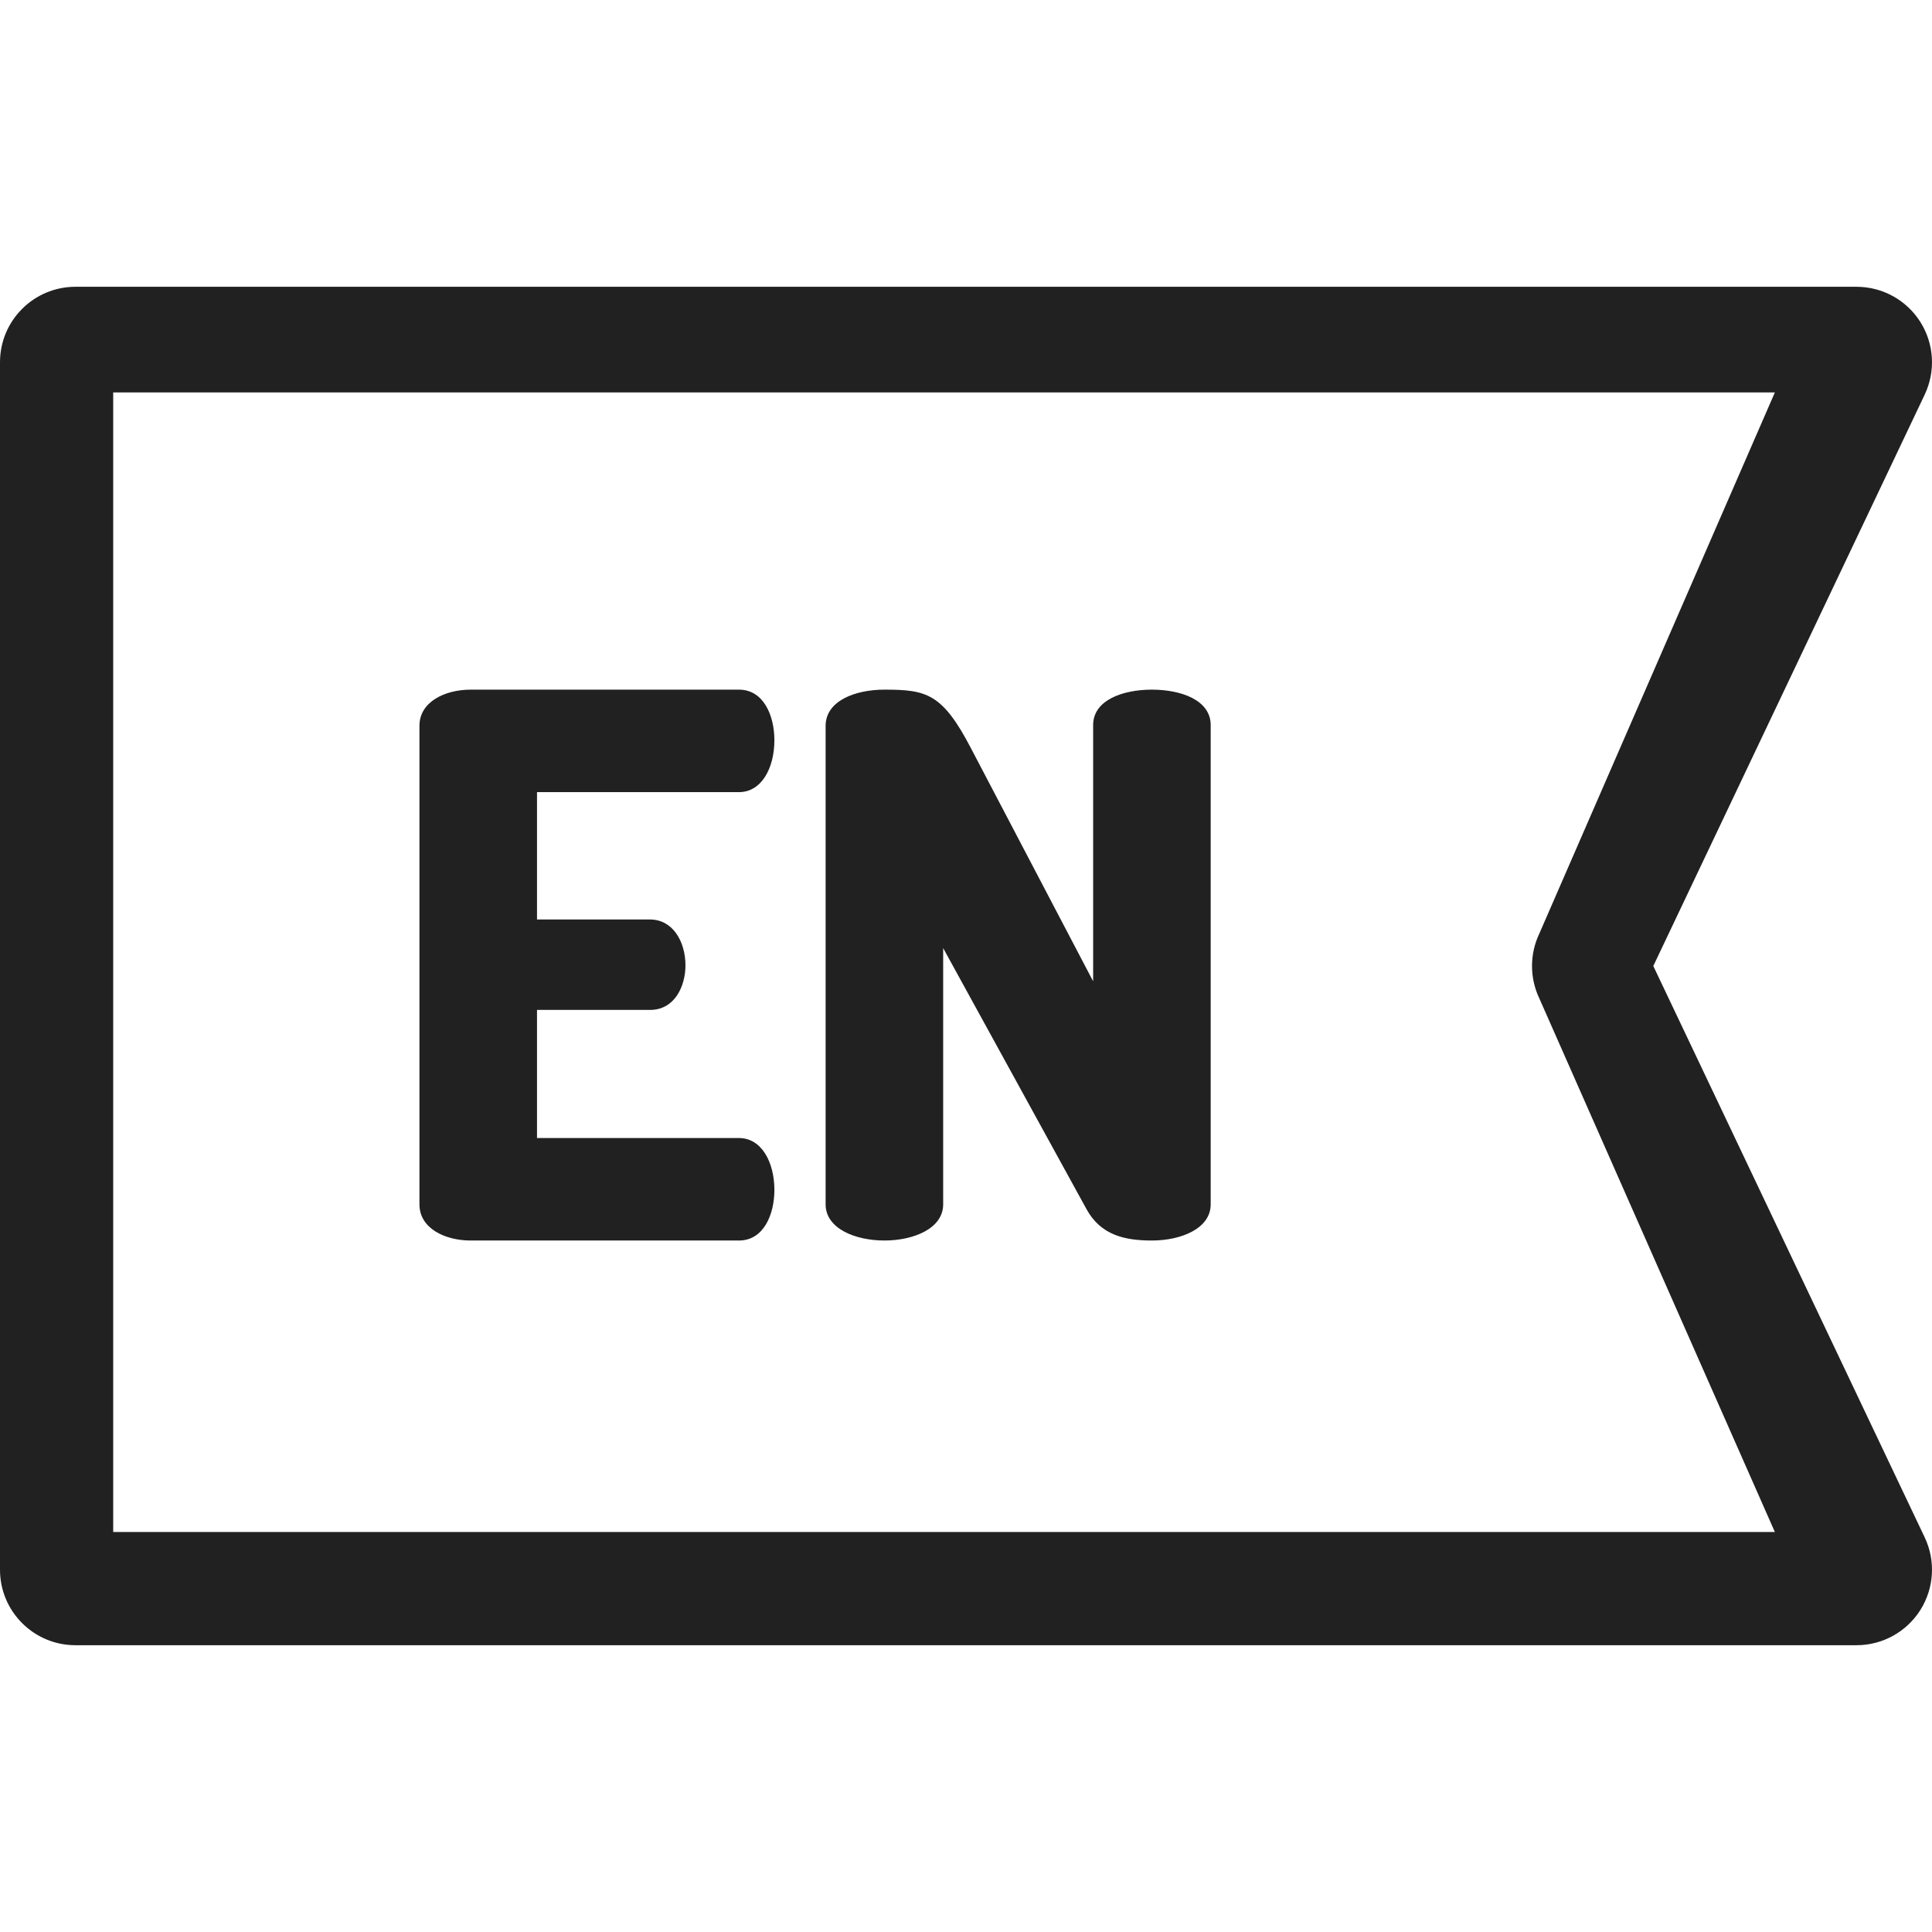
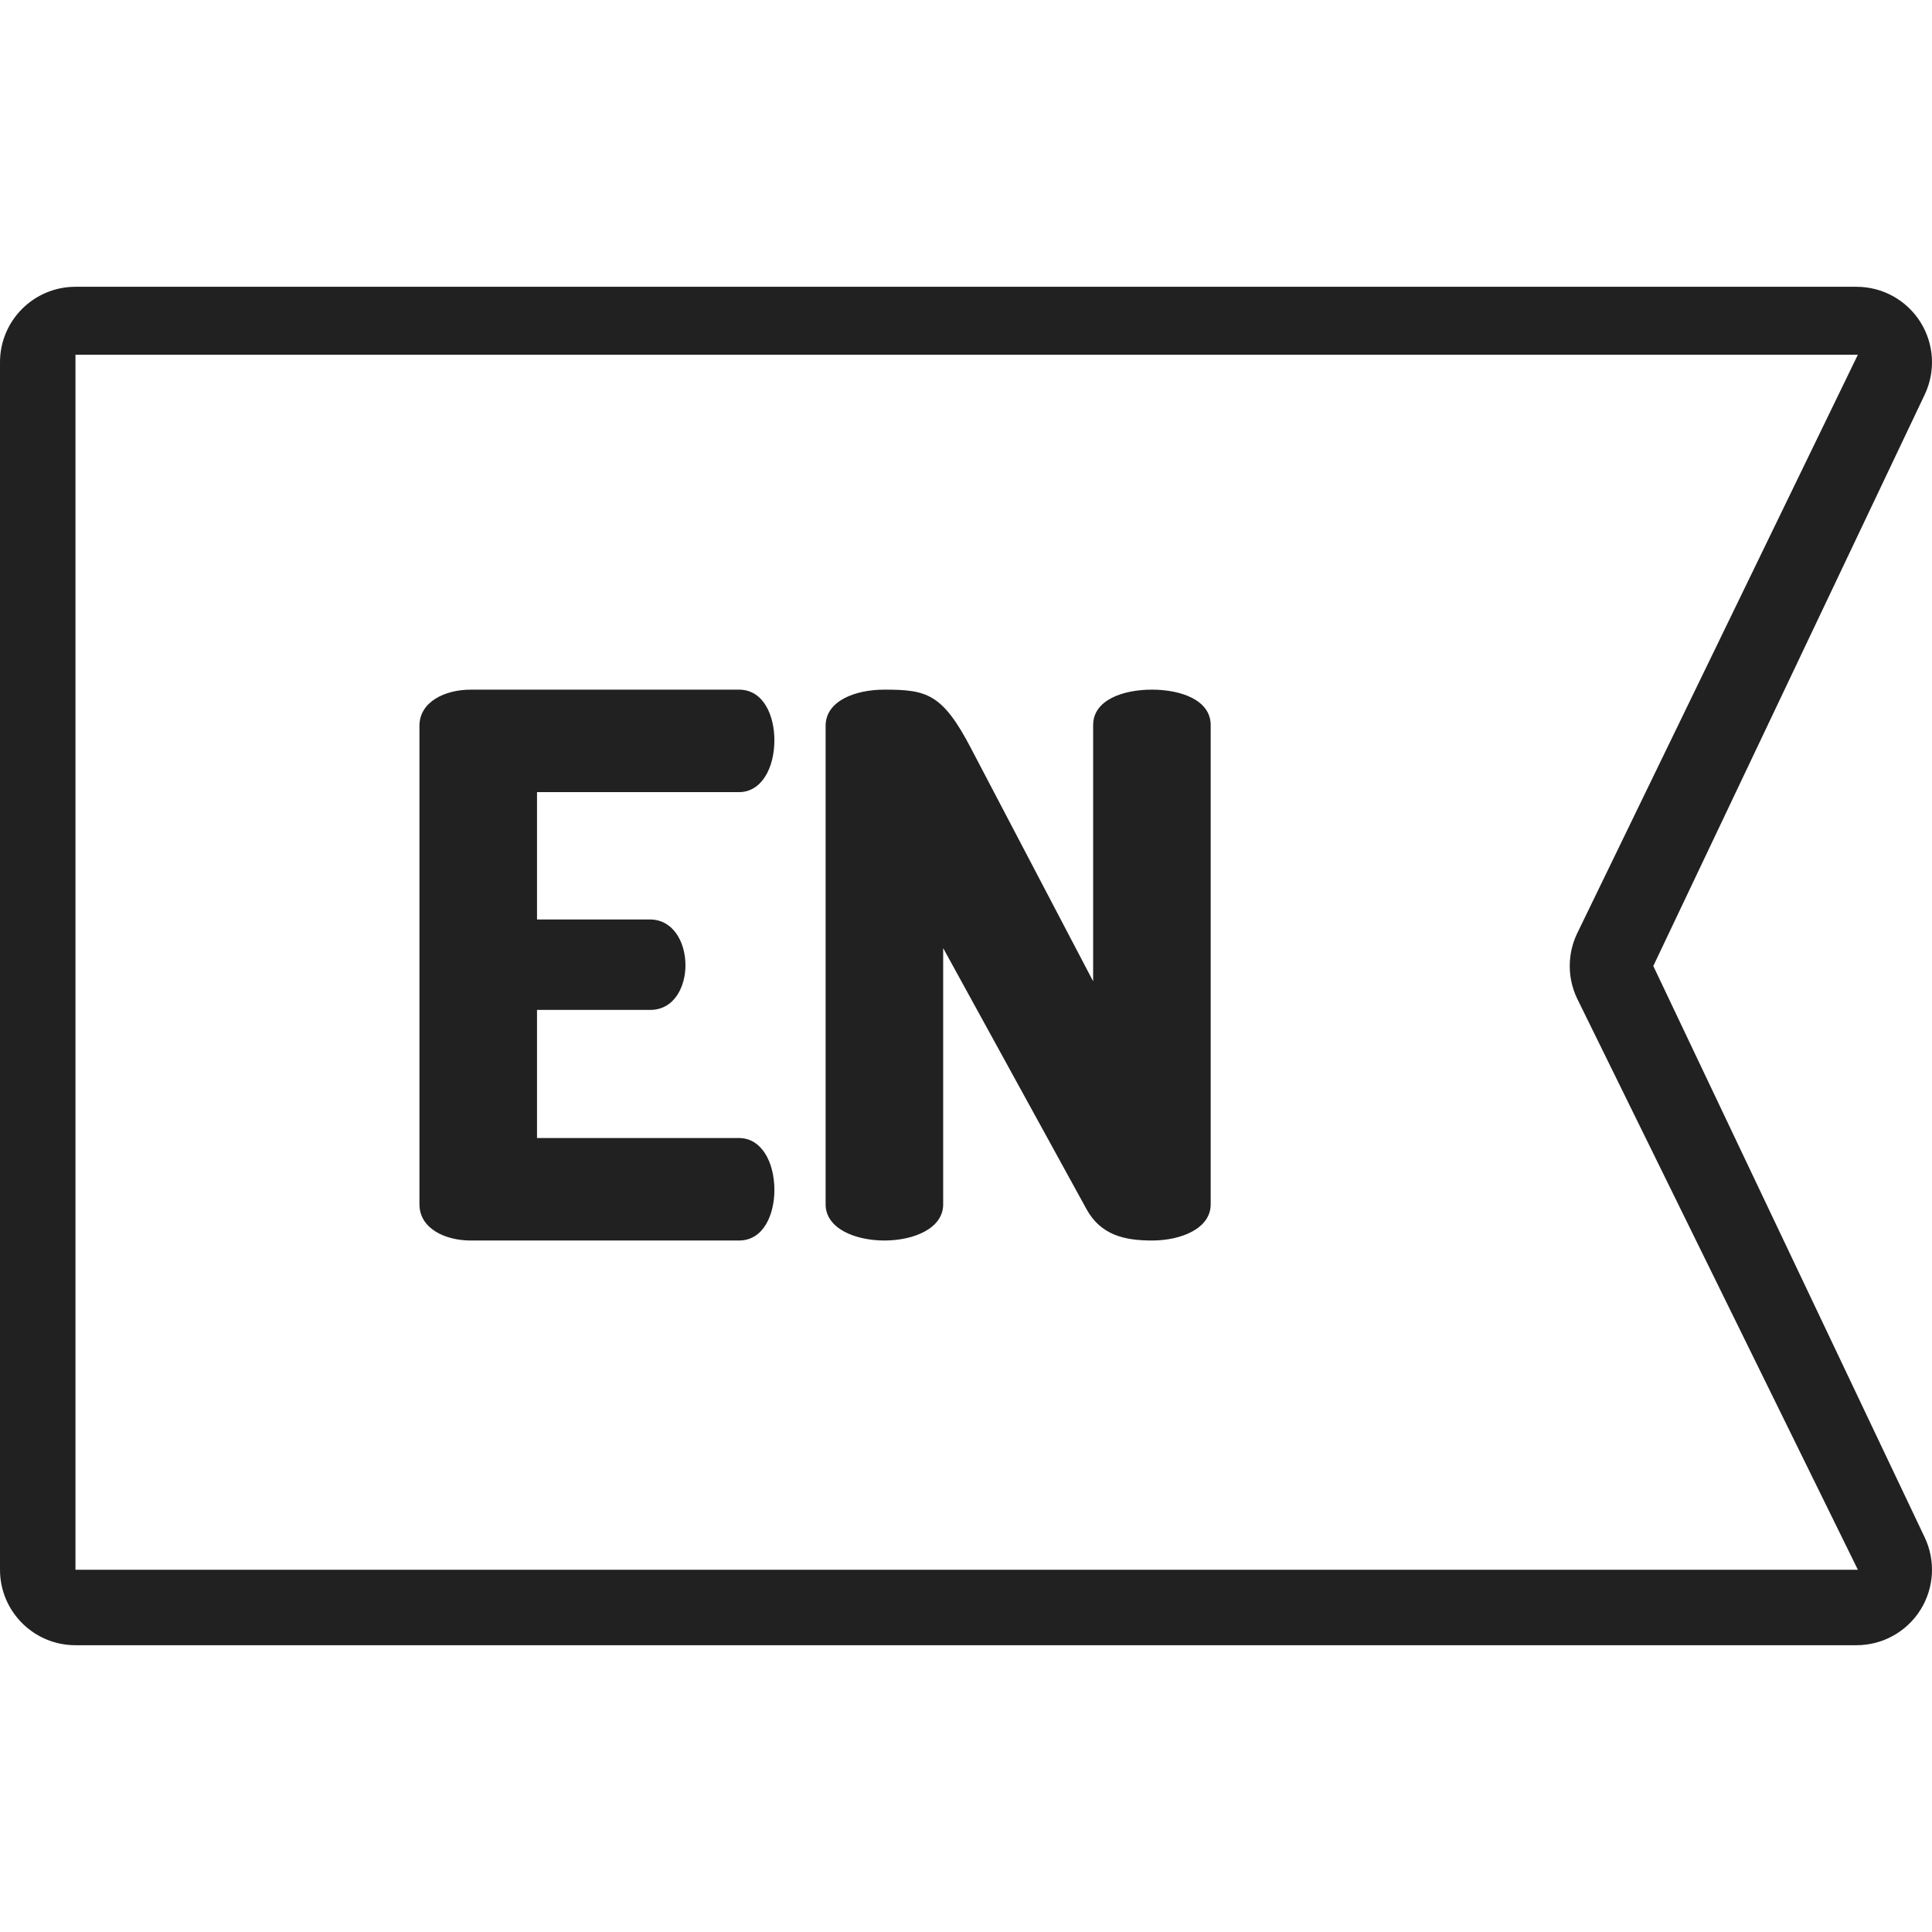
<svg xmlns="http://www.w3.org/2000/svg" version="1.1" id="Capa_1" x="0px" y="0px" viewBox="0 0 512.001 512.001" style="enable-background:new 0 0 512.001 512.001;" xml:space="preserve">
  <defs id="defs47" />
  <g id="g12" style="fill:#212121;fill-opacity:1">
    <g id="g10" style="fill:#212121;fill-opacity:1">
      <g id="g8" style="fill:#212121;fill-opacity:1">
        <path d="M305.271,182.764c-7.789,0-15.578,2.797-15.578,9.387v67.9l-32.352-61.709c-7.59-14.579-11.783-15.578-22.967-15.578     c-7.789,0-15.577,2.996-15.577,9.586v126.813c0,6.391,7.788,9.586,15.577,9.586s15.577-3.195,15.577-9.586v-67.9l37.944,69.099     c3.795,6.99,10.186,8.388,17.375,8.388c7.788,0,15.576-3.195,15.576-9.586V192.15     C320.846,185.561,313.058,182.764,305.271,182.764z" id="path2" style="fill:#212121;fill-opacity:1" />
        <path d="M195.834,209.924c5.991,0,9.387-6.39,9.387-13.779c0-6.391-2.797-13.381-9.387-13.381h-71.096     c-6.79,0-13.58,3.195-13.58,9.586v126.814c0,6.391,6.79,9.586,13.58,9.586h71.096c6.59,0,9.387-6.99,9.387-13.381     c0-7.388-3.396-13.779-9.387-13.779h-53.521v-33.95h29.956c6.591,0,9.386-6.39,9.386-11.782c0-6.391-3.395-12.183-9.386-12.183     h-29.956v-33.751H195.834z" id="path4" style="fill:#212121;fill-opacity:1" />
-         <path d="m 438.142,256 71.924,-151.419 c 2.943,-6.196 2.506,-13.469 -1.159,-19.267 C 505.241,79.516 498.859,76 492,76 H 20 C 8.954,76 0,84.954 0,96 v 320 c 0,11.046 8.954,20 20,20 h 472 c 6.859,0 13.241,-3.516 16.906,-9.314 3.665,-5.798 4.103,-13.07 1.159,-19.267 z M 30,406 V 104 h 440.358 l -62.424,143.419 c -2.579,5.43 -2.579,11.732 0,17.162 L 470.358,406 Z" id="path6" style="fill:#212121;fill-opacity:1" />
+         <path d="m 438.142,256 71.924,-151.419 c 2.943,-6.196 2.506,-13.469 -1.159,-19.267 C 505.241,79.516 498.859,76 492,76 H 20 C 8.954,76 0,84.954 0,96 v 320 c 0,11.046 8.954,20 20,20 h 472 c 6.859,0 13.241,-3.516 16.906,-9.314 3.665,-5.798 4.103,-13.07 1.159,-19.267 z M 20,416 V 94 h 472.358 l -74.424,153.419 c -2.579,5.43 -2.579,11.732 0,17.162 L 492.358,416 Z" id="path6" style="fill:#212121;fill-opacity:1" />
      </g>
    </g>
  </g>
  <g id="g14">
</g>
  <g id="g16">
</g>
  <g id="g18">
</g>
  <g id="g20">
</g>
  <g id="g22">
</g>
  <g id="g24">
</g>
  <g id="g26">
</g>
  <g id="g28">
</g>
  <g id="g30">
</g>
  <g id="g32">
</g>
  <g id="g34">
</g>
  <g id="g36">
</g>
  <g id="g38">
</g>
  <g id="g40">
</g>
  <g id="g42">
</g>
</svg>
